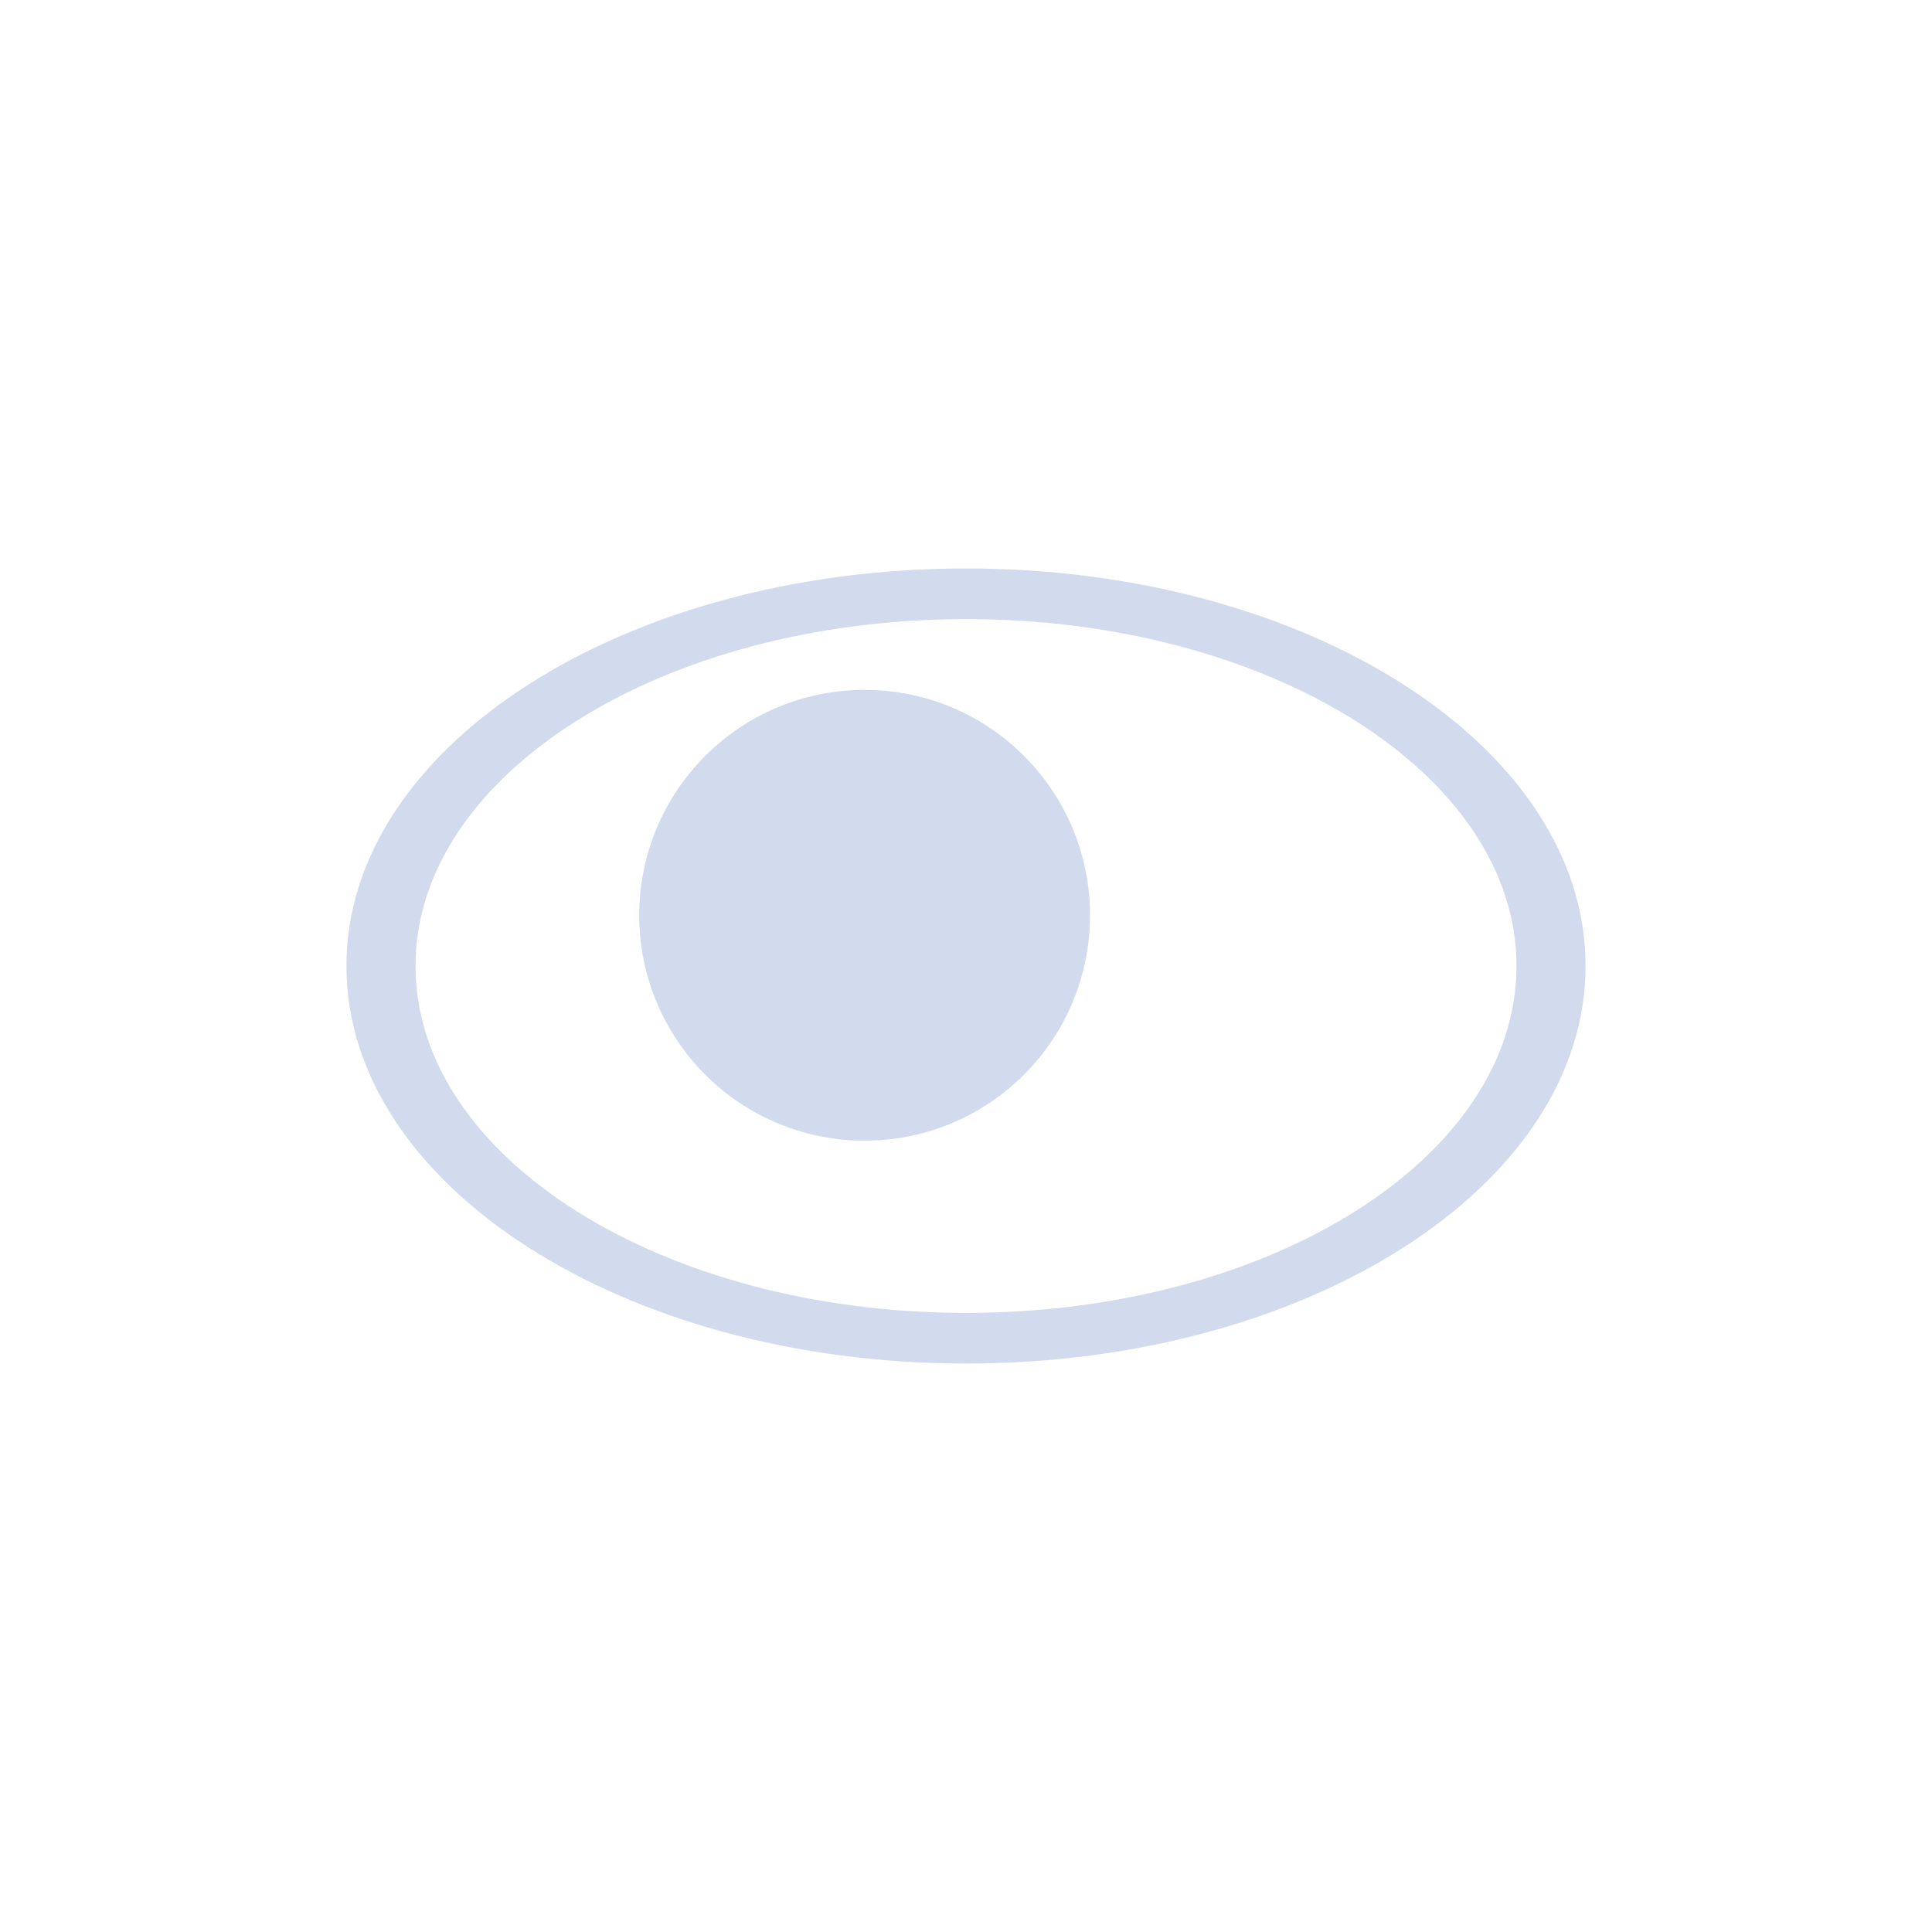
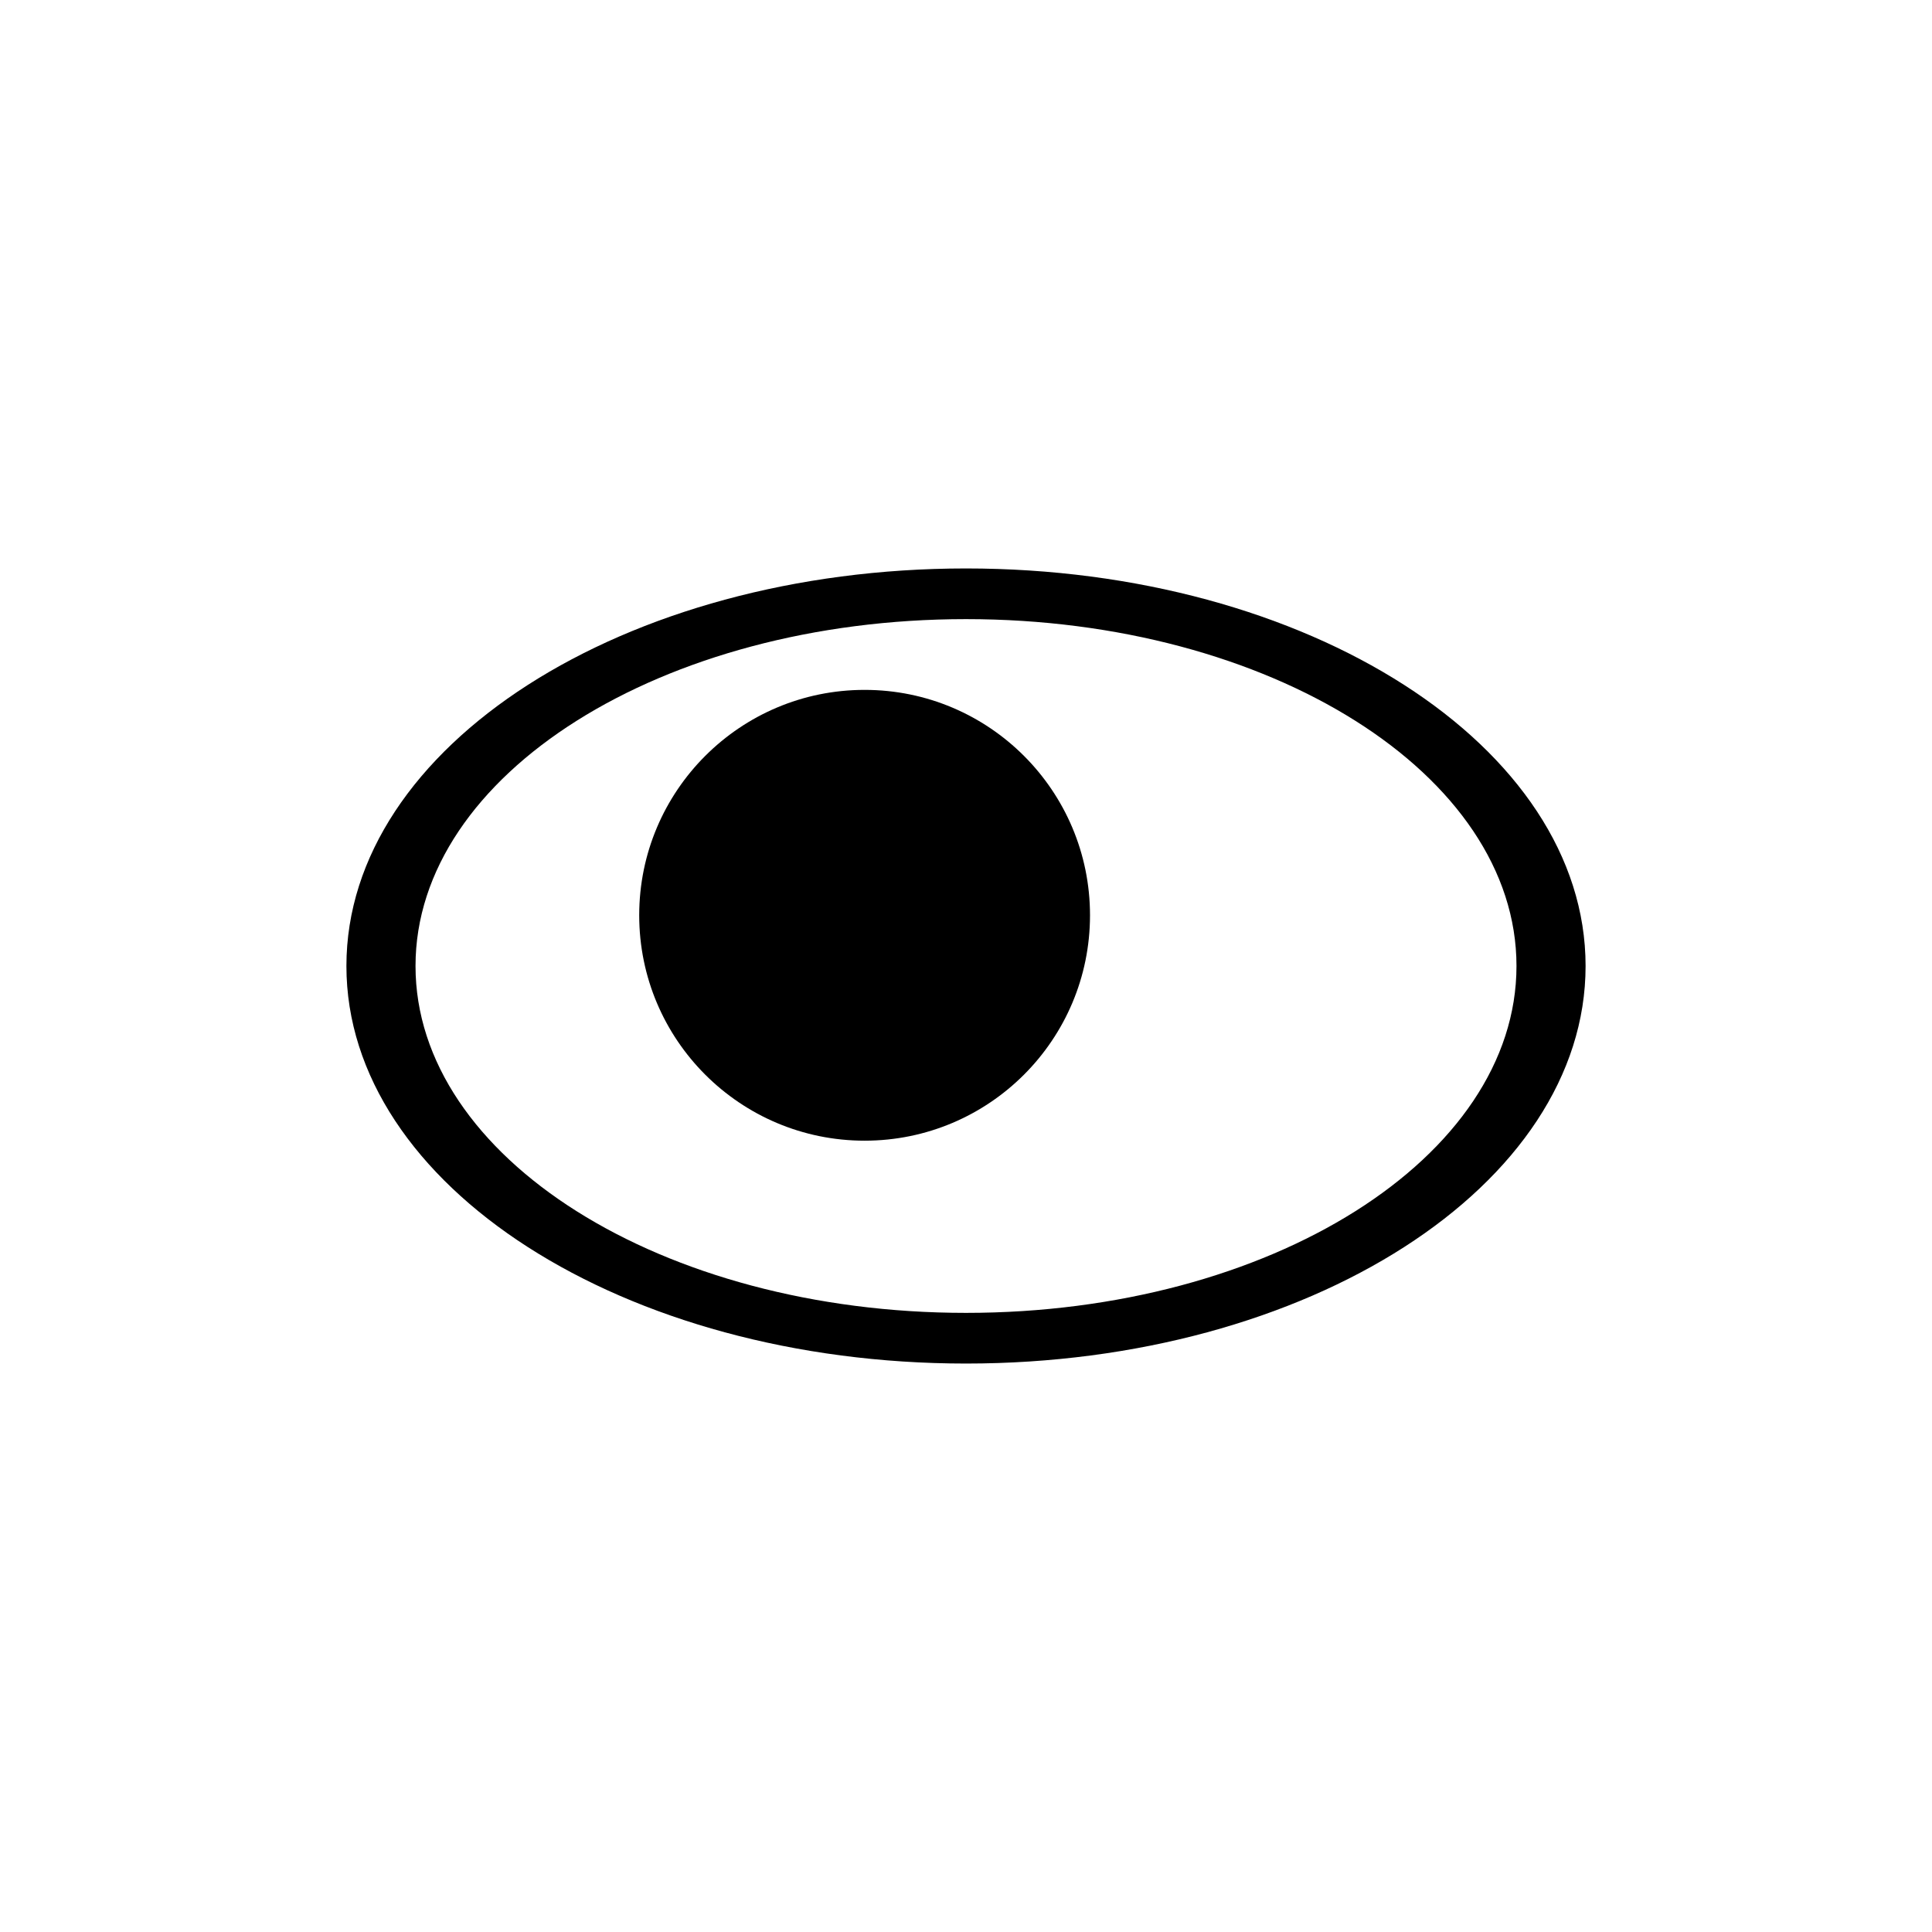
<svg xmlns="http://www.w3.org/2000/svg" id="eJuEVClpSkD1" viewBox="0 0 300 300" shape-rendering="geometricPrecision" text-rendering="geometricPrecision">
-   <path d="M53.791,150c0-34.093,43.074-61.731,96.209-61.731s96.209,27.638,96.209,61.731-43.074,61.731-96.209,61.731-96.209-27.638-96.209-61.731ZM150,203.863c47.209,0,85.479-24.115,85.479-53.863s-38.27-53.863-85.479-53.863-85.479,24.115-85.479,53.863s38.27,53.863,85.479,53.863Z" fill="#d2dbed" stroke-width="0" />
-   <ellipse rx="35" ry="35" transform="translate(134.2561 142.1245)" fill="#d2dbed" stroke-width="0" />
+   <path d="M53.791,150c0-34.093,43.074-61.731,96.209-61.731s96.209,27.638,96.209,61.731-43.074,61.731-96.209,61.731-96.209-27.638-96.209-61.731ZM150,203.863c47.209,0,85.479-24.115,85.479-53.863s-38.27-53.863-85.479-53.863-85.479,24.115-85.479,53.863s38.27,53.863,85.479,53.863Z" stroke-width="0" />
+   <ellipse rx="35" ry="35" transform="translate(134.2561 142.1245)" stroke-width="0" />
</svg>
